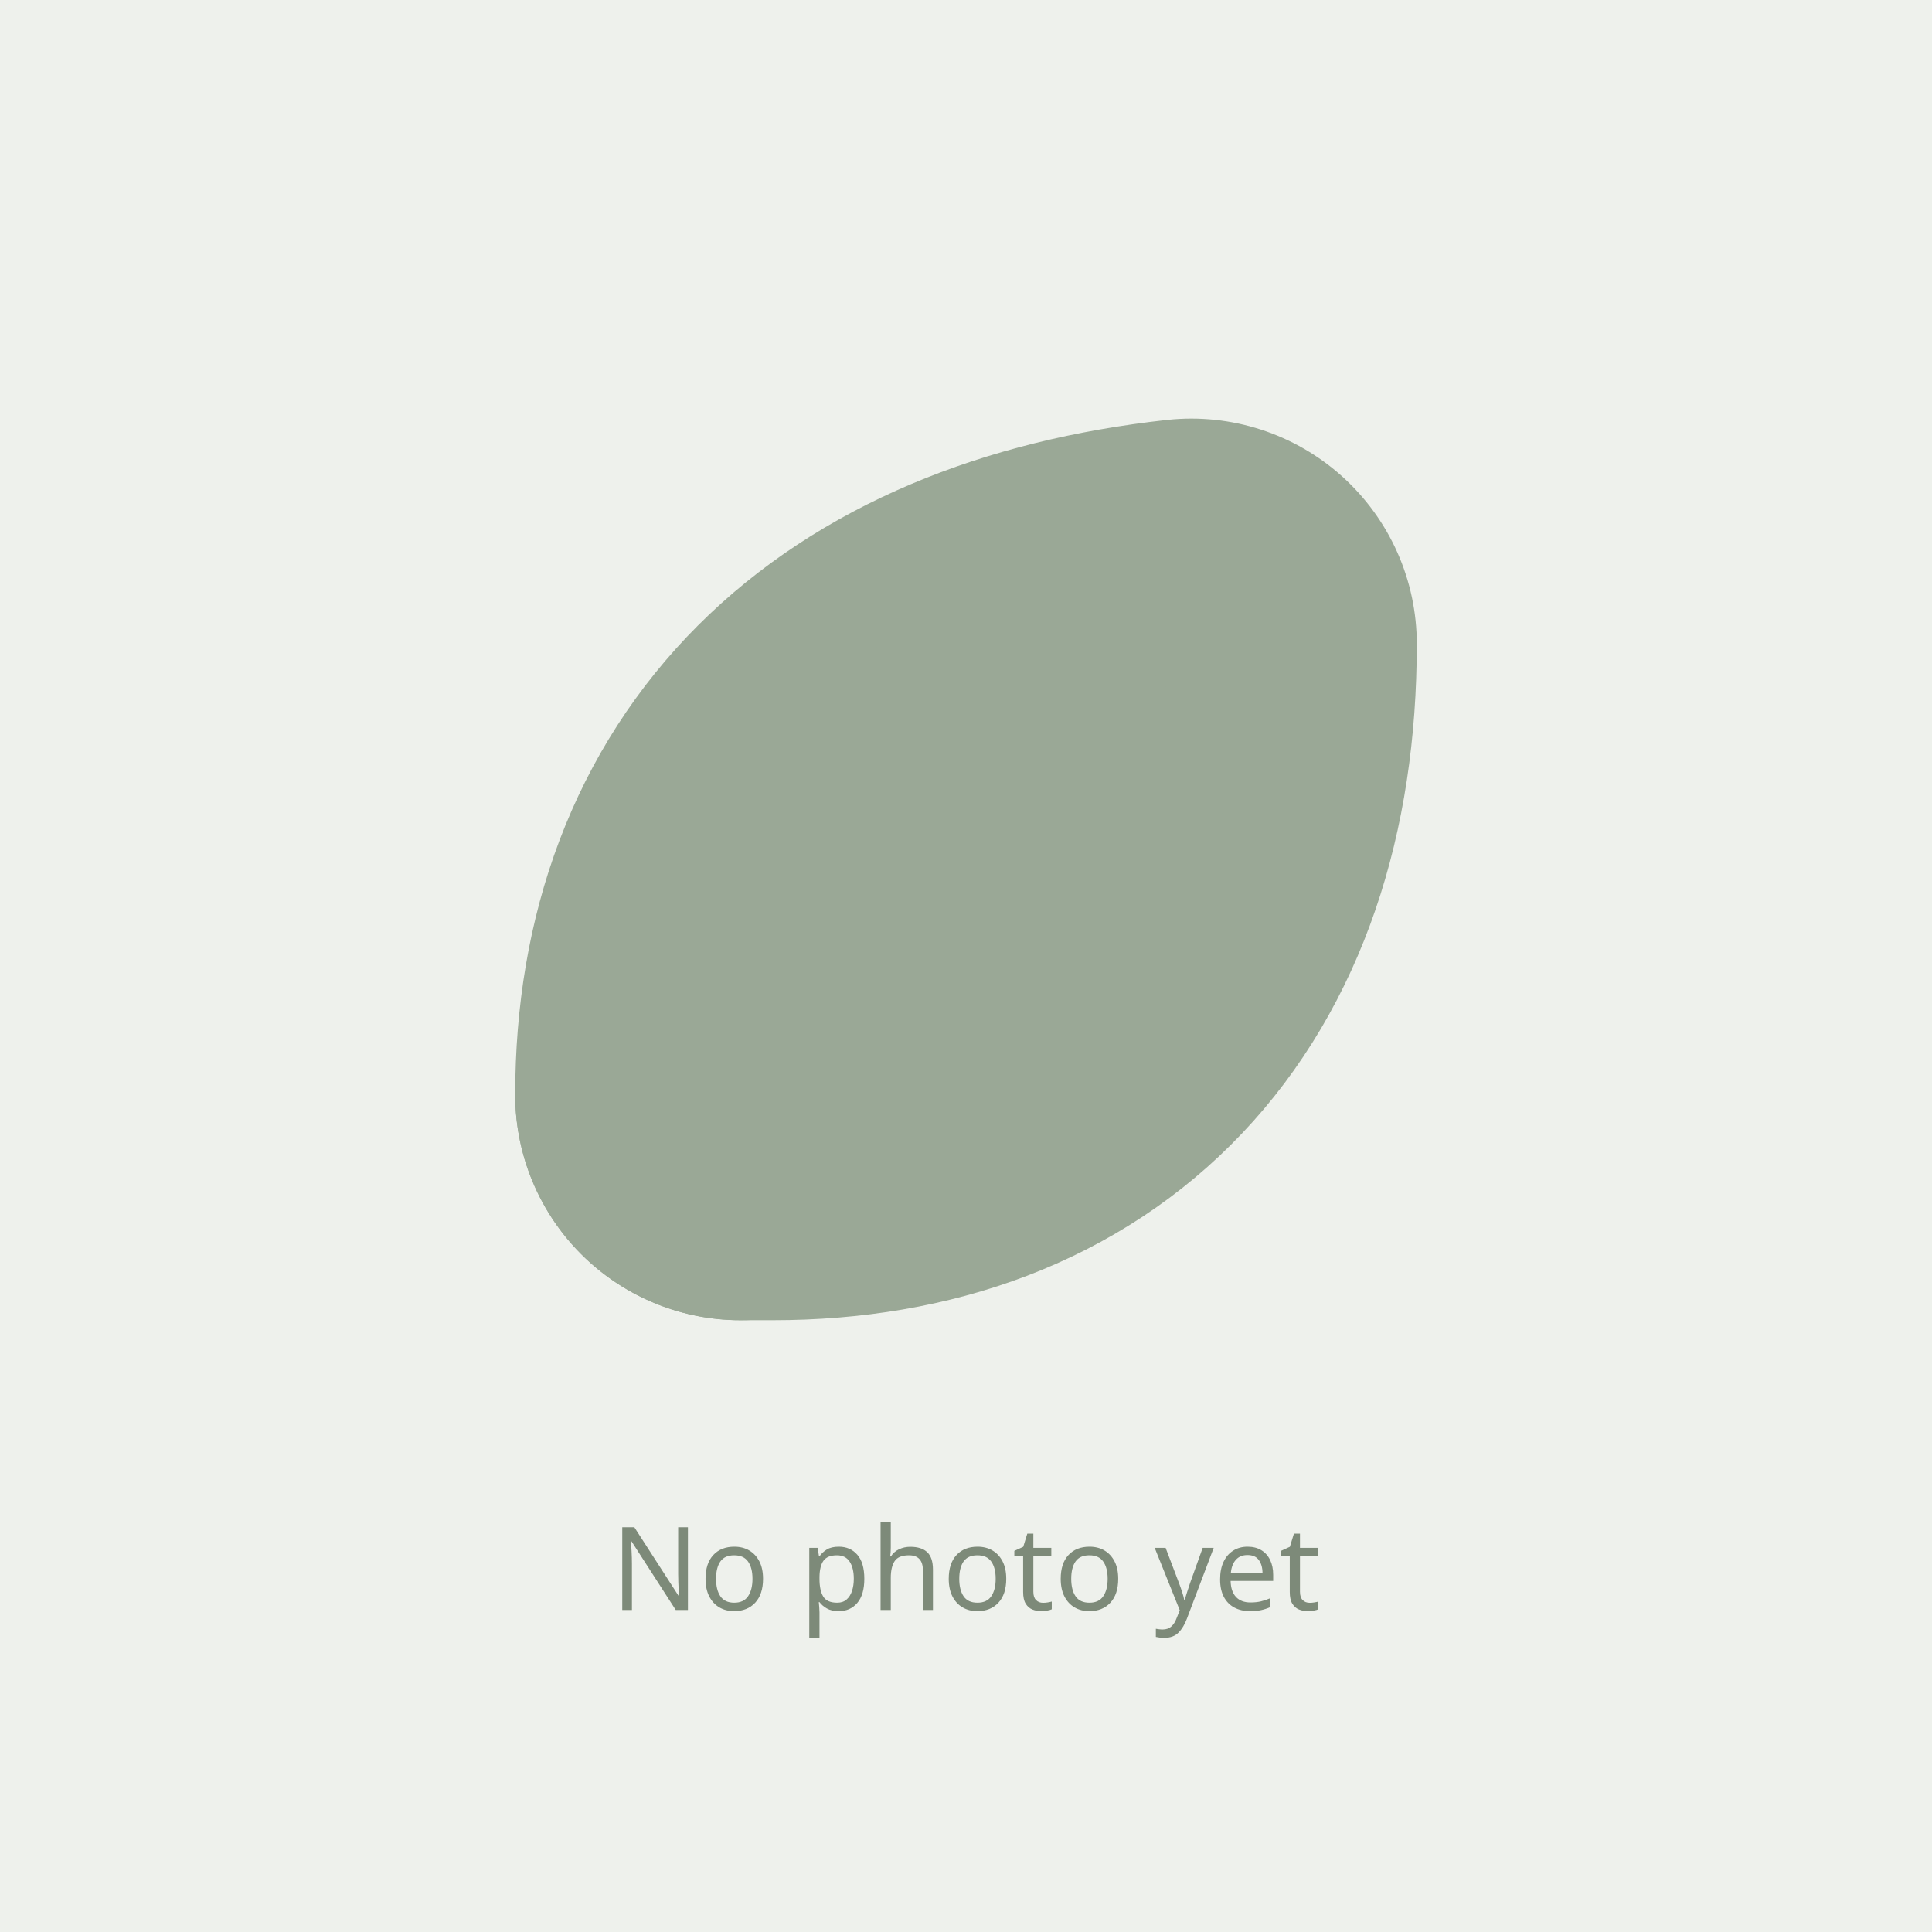
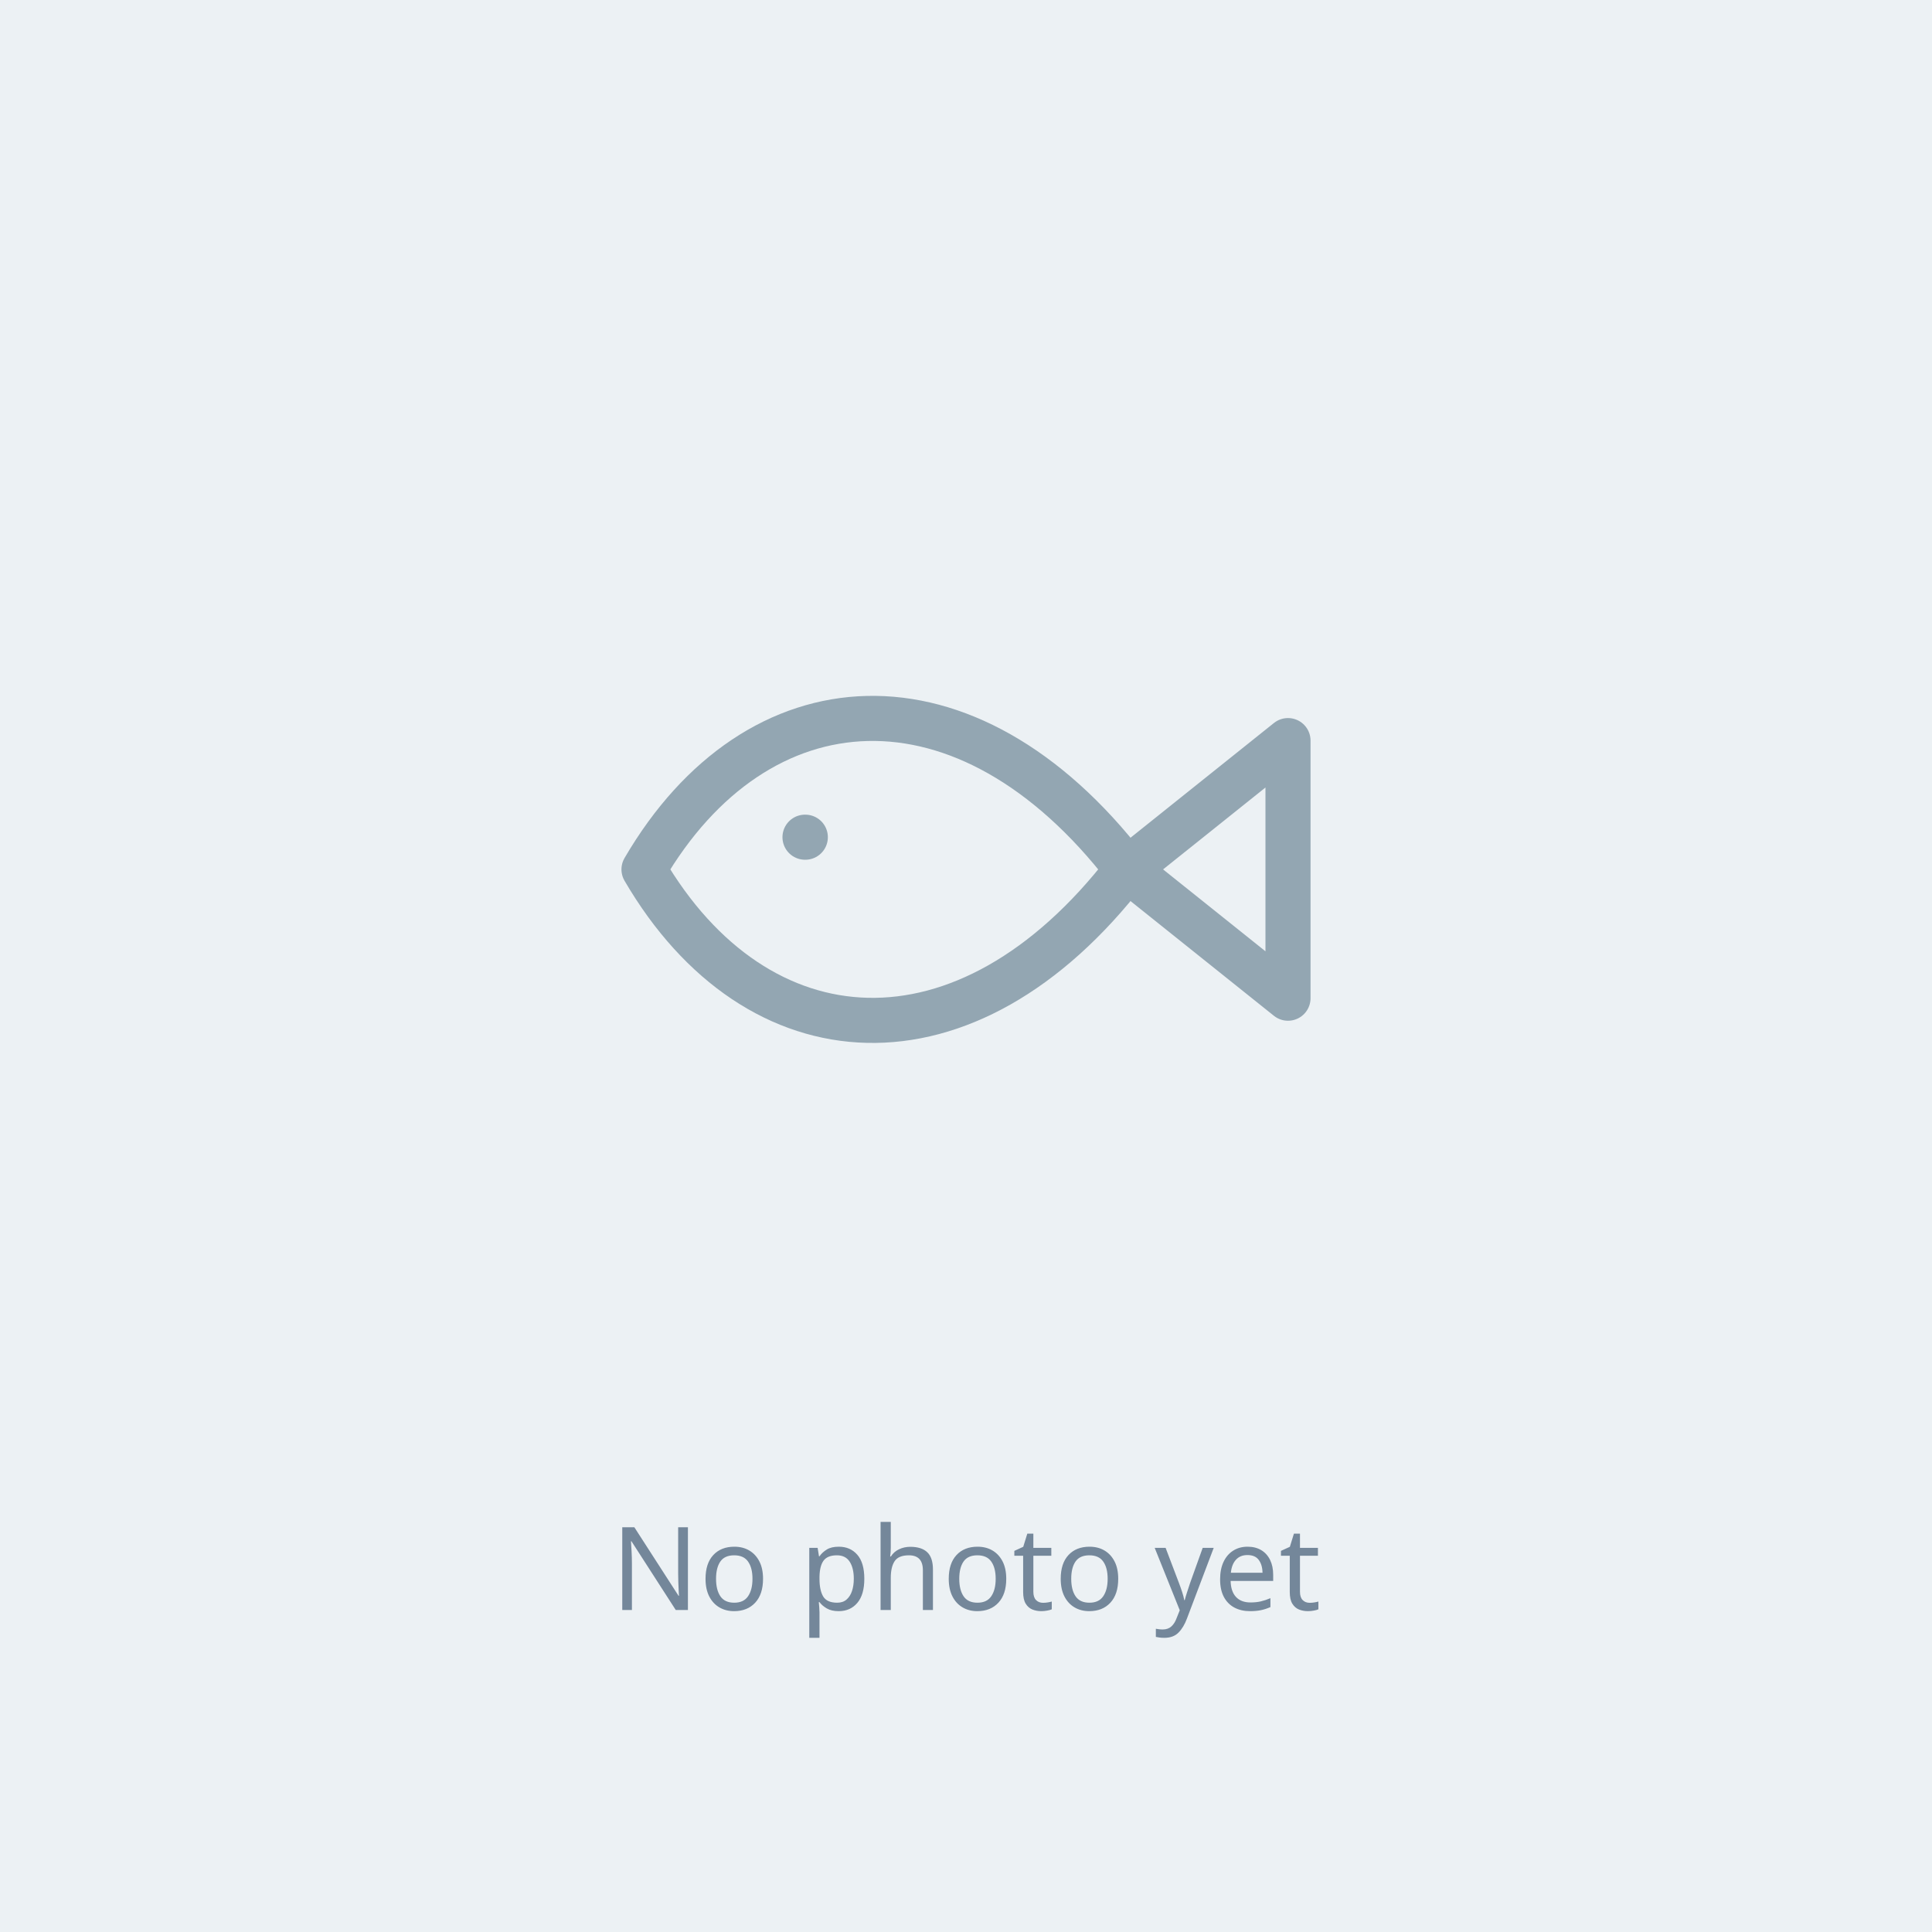
<svg xmlns="http://www.w3.org/2000/svg" viewBox="0 0 600 600" role="img" aria-label="No photo yet">
-   <rect width="600" height="600" fill="#eef1ec" />
-   <g fill="none" stroke="#9aa896" stroke-width="14" stroke-linecap="round" stroke-linejoin="round" transform="translate(180 150) scale(10)">
-     <path d="M5 19c0-8 5-13 14-14 0 9-5 14-13 14Z" />
-     <path d="M5 19 13 11" />
+   <rect width="600" height="600" fill="#ecf1f4" />
+   <g fill="none" stroke="#93a6b2" stroke-width="1.4" stroke-linecap="round" stroke-linejoin="round" transform="translate(180 150) scale(10)">
+     <path d="M2 12c3.5-6 10-6.5 15 0-5 6.5-11.5 6-15 0Z" />
+     <path d="m17 12 5-4v8Z" />
+     <path d="M7 11h.01" />
  </g>
-   <text x="300" y="500" text-anchor="middle" font-family="sans-serif" font-size="36" fill="#7d8a79">No photo yet</text>
+   <text x="300" y="500" text-anchor="middle" font-family="sans-serif" font-size="36" fill="#74879a">No photo yet</text>
</svg>
